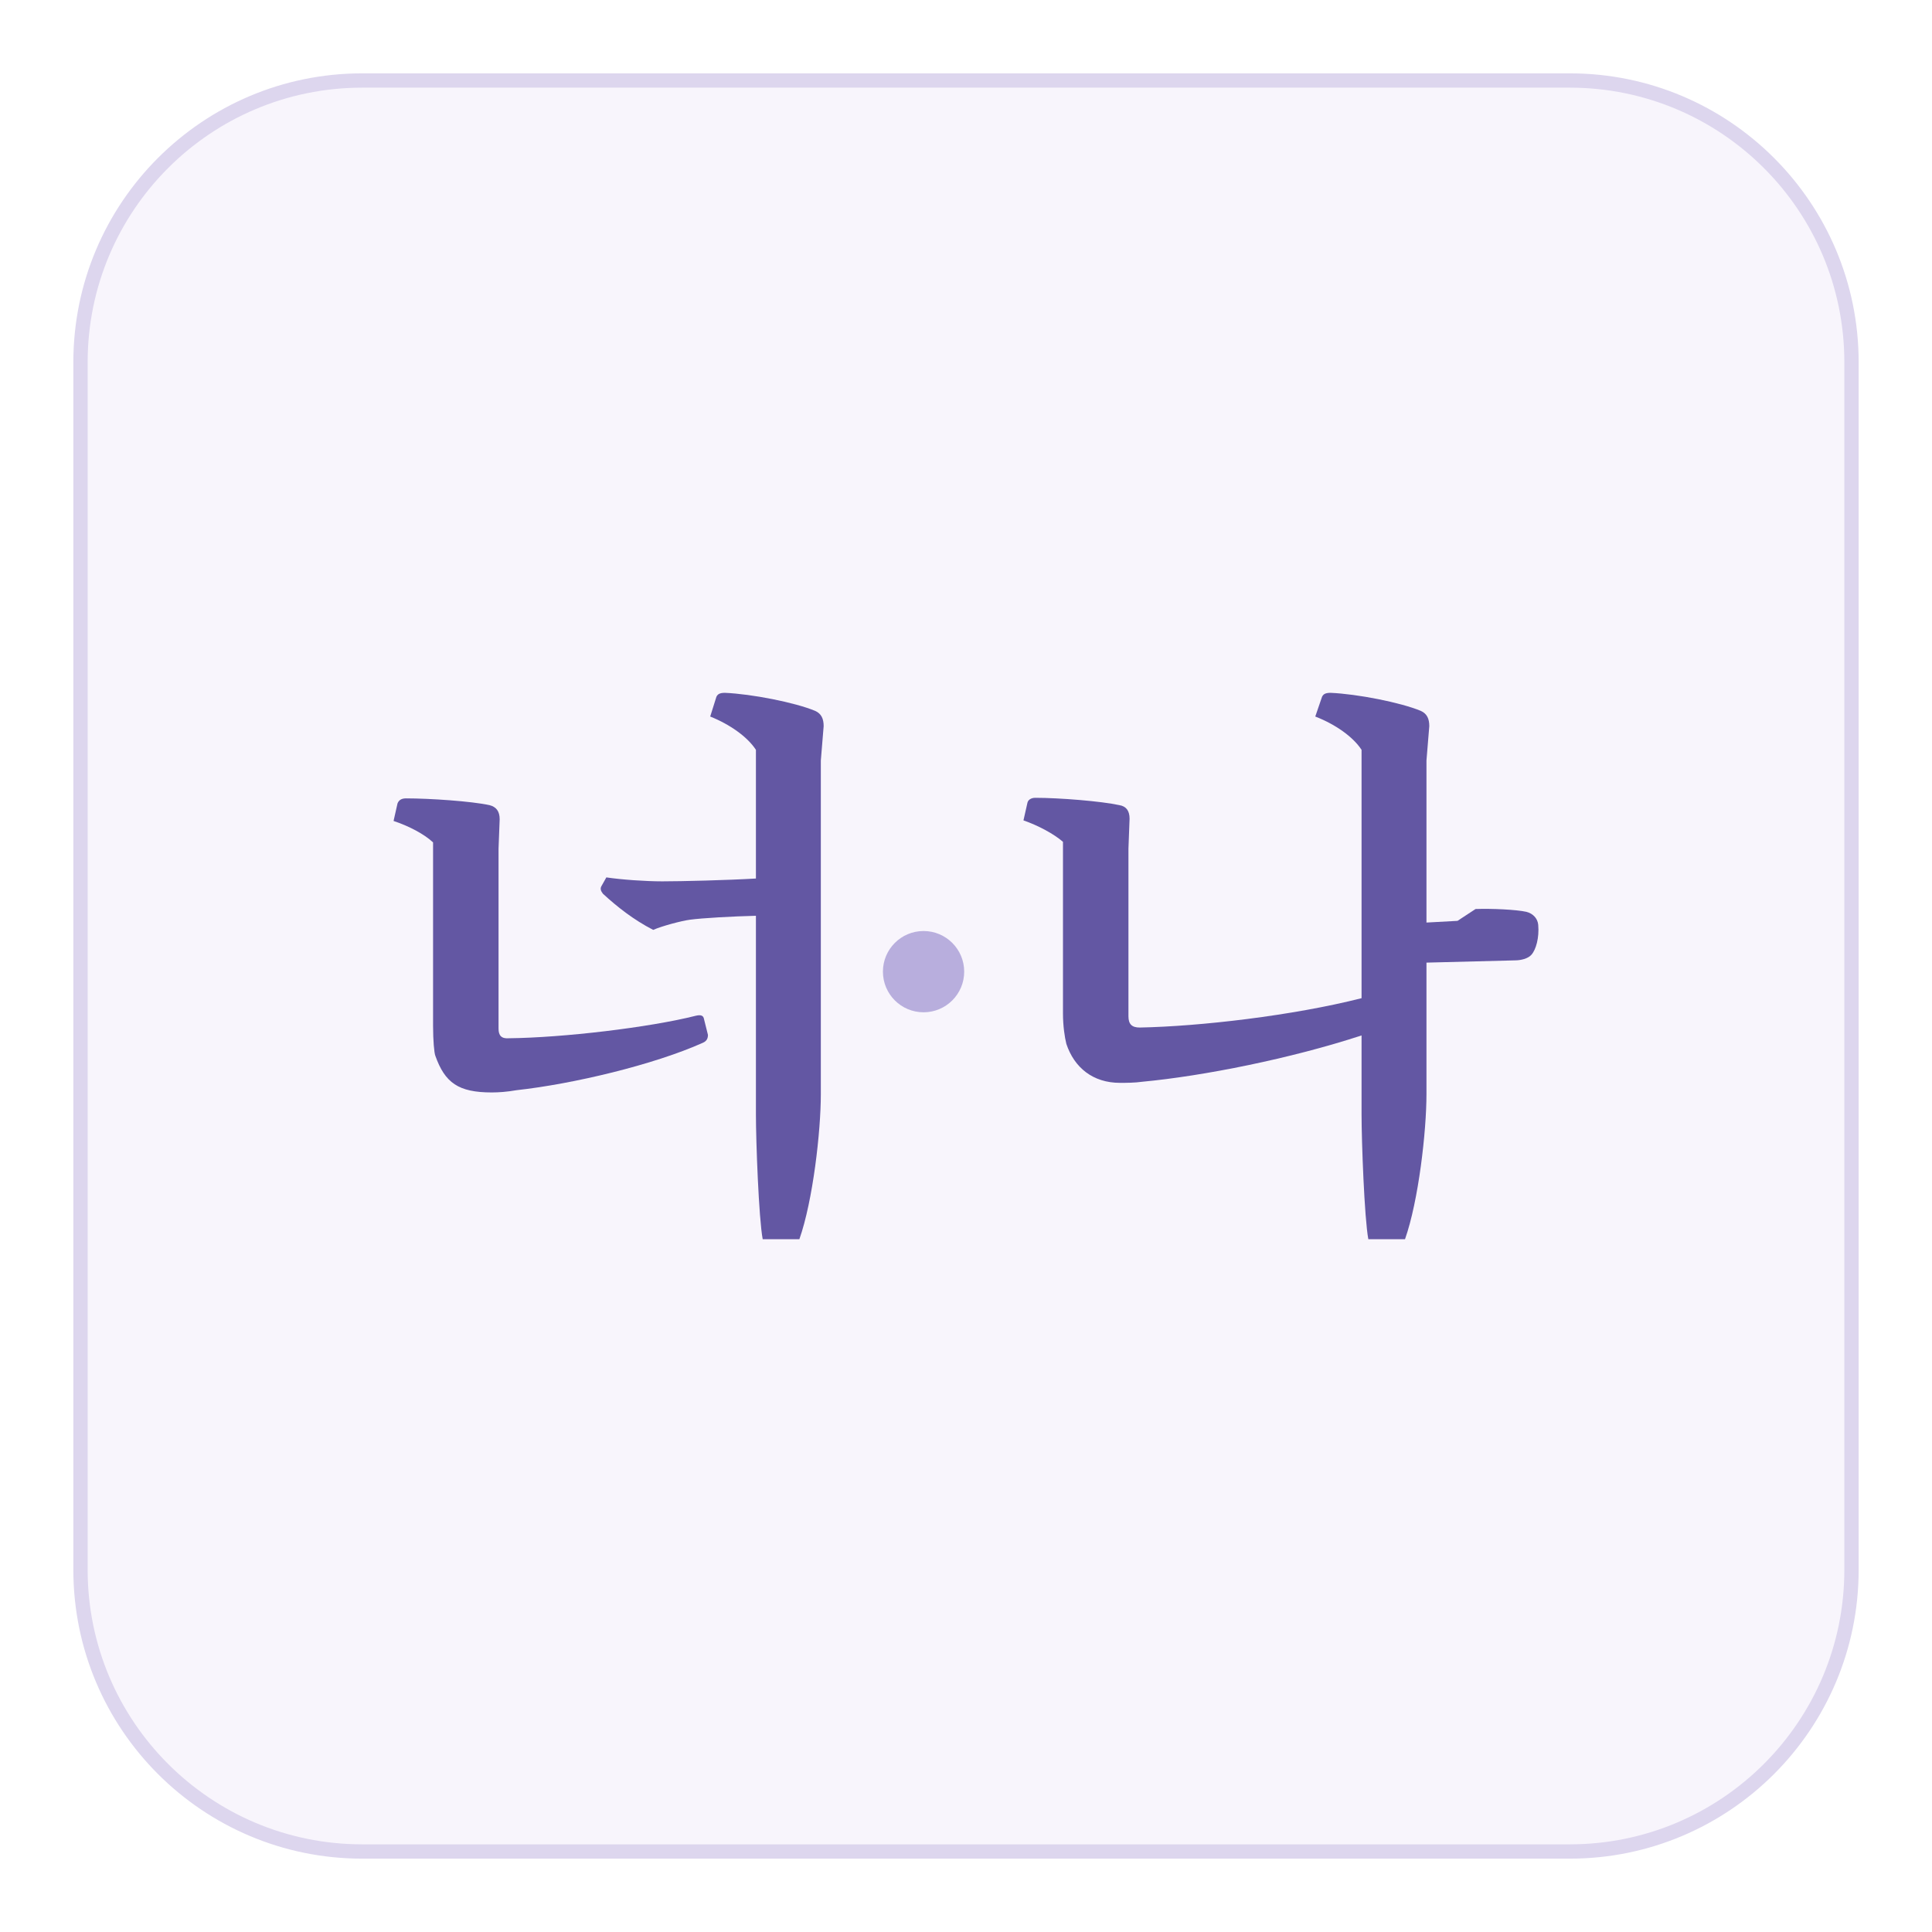
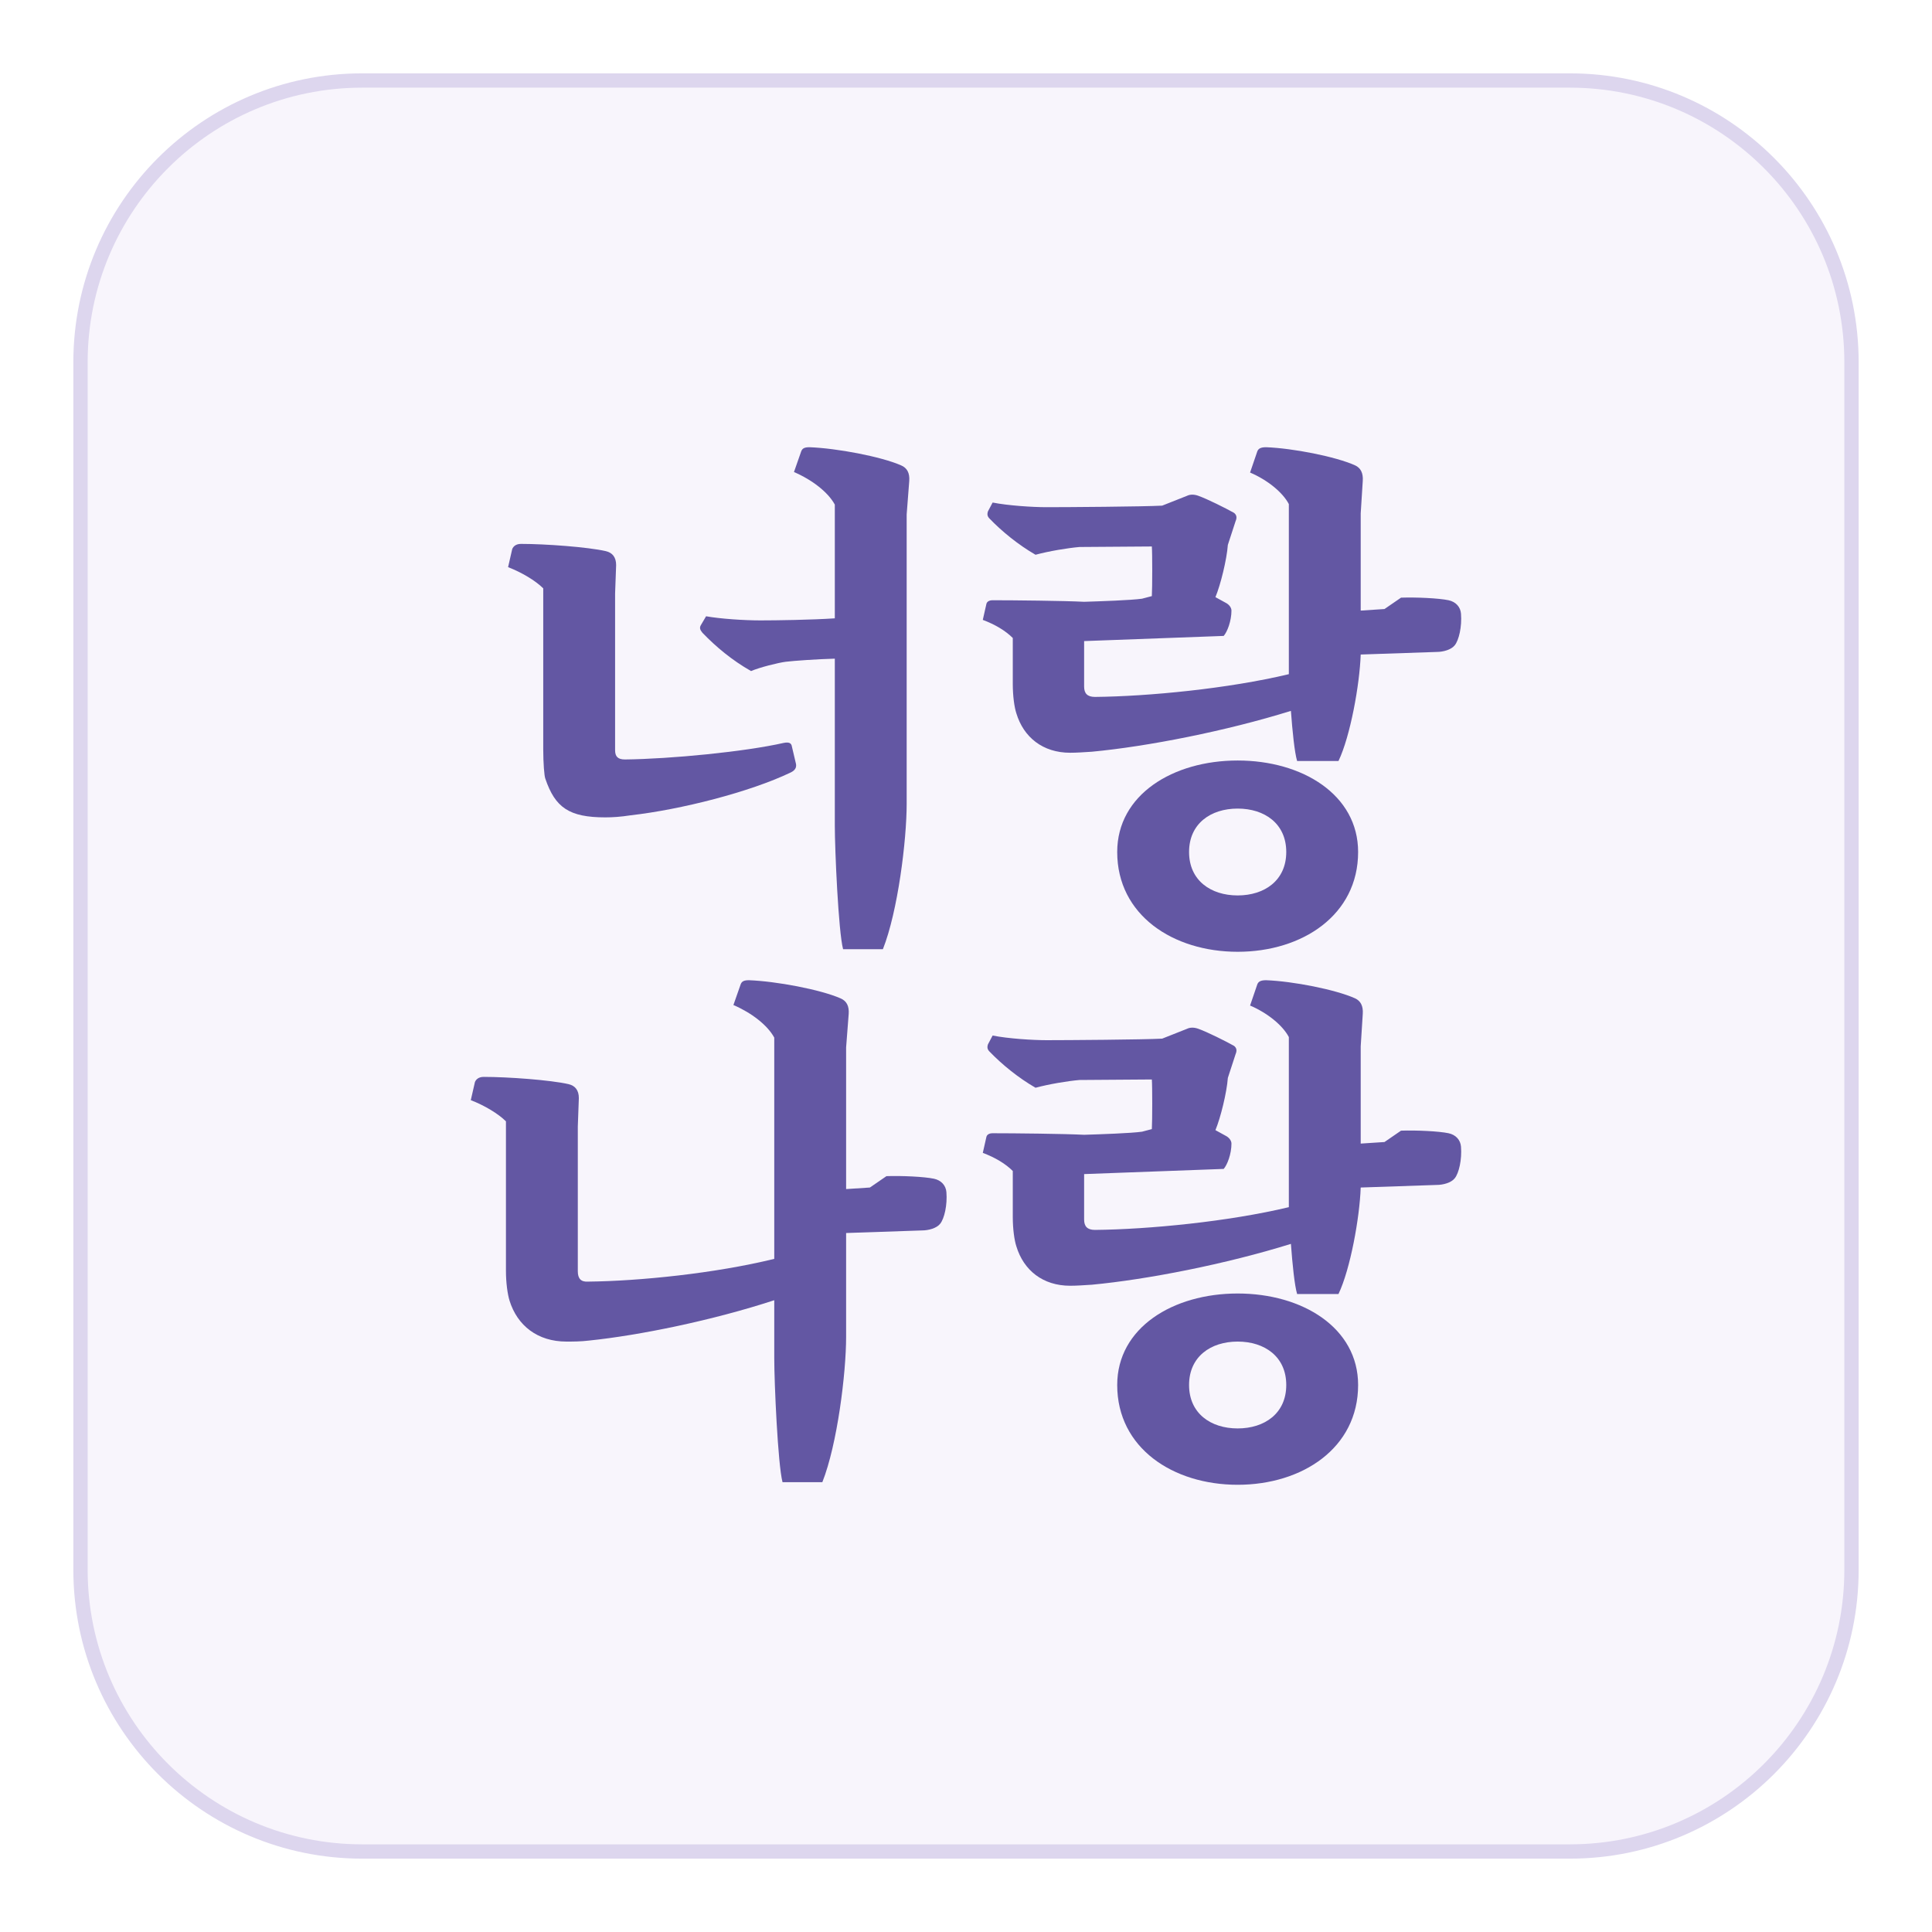
<svg xmlns="http://www.w3.org/2000/svg" width="1024" height="1024" viewBox="0 0 108 108">
  <rect x="4.5" y="4.5" width="99.0" height="99.0" rx="15.75" fill="#F8F5FC" stroke="#DDD6EE" stroke-width="0.8" />
-   <g transform="translate(19.760 65.801) scale(0.031552)">
-     <path d="M257 -357V-582L259 -634C259 -648 253 -656 241 -659C209 -666 135 -671 93 -671C84 -671 80 -667 78 -662L71 -631C98 -622 125 -608 141 -593V-268C141 -242 143 -220 145 -215C162 -167 186 -150 245 -150C257 -150 272 -151 289 -154C389 -165 532 -199 619 -238C626 -241 628 -246 628 -252L621 -280C620 -286 616 -288 607 -286C524 -265 371 -247 275 -246C262 -245 257 -251 257 -263ZM790 110C814 42 828 -81 828 -147V-738L833 -799C833 -812 829 -821 818 -826C782 -841 705 -856 658 -858C648 -858 645 -855 643 -851L632 -816C667 -802 698 -780 713 -757V-529C662 -526 581 -524 547 -524C517 -524 475 -527 448 -531L439 -515C437 -511 438 -507 442 -502C467 -479 496 -456 531 -438C547 -445 581 -454 596 -456C618 -459 672 -462 713 -463V-111C713 -64 718 73 725 110Z" fill="#6357A3" />
-     <path d="M1863 110C1887 42 1901 -81 1901 -147V-380L2058 -384C2068 -384 2081 -387 2087 -394C2095 -403 2101 -424 2099 -447C2098 -458 2090 -467 2078 -470C2060 -474 2017 -476 1988 -475L1956 -454L1901 -451V-738L1906 -799C1906 -812 1902 -821 1891 -826C1855 -841 1778 -856 1731 -858C1721 -858 1718 -855 1716 -851L1704 -816C1740 -802 1771 -780 1786 -757V-317C1664 -286 1499 -267 1393 -265C1379 -265 1373 -271 1373 -285V-582L1375 -635C1375 -649 1369 -657 1357 -659C1325 -666 1251 -672 1208 -672C1200 -672 1195 -668 1194 -663L1187 -632C1213 -623 1241 -608 1257 -594V-290C1257 -268 1260 -248 1263 -236C1277 -194 1310 -167 1358 -167C1369 -167 1384 -167 1398 -169C1505 -179 1661 -210 1786 -251V-111C1786 -64 1791 73 1798 110Z" fill="#6357A3" />
-     <circle cx="1010" cy="-364.0" r="72" fill="#B8AEDD" />
+   <g transform="translate(54.939 49.853) scale(0.028899)" fill="#6357A3">
+     <path d="M-711.256 -339V-577L-709.256 -632C-709.256 -647 -716.256 -656 -729.256 -659C-764.256 -667 -846.256 -673 -893.256 -673C-903.256 -673 -908.256 -668 -910.256 -663L-918.256 -628C-892.256 -618 -865.256 -602 -850.256 -587V-276C-850.256 -249 -848.256 -224 -846.256 -219C-827.256 -163 -800.256 -144 -730.256 -144C-716.256 -144 -700.256 -145 -681.256 -148C-584.256 -159 -450.256 -193 -371.256 -231C-363.256 -235 -360.256 -240 -361.256 -247L-369.256 -281C-370.256 -288 -375.256 -290 -385.256 -288C-460.256 -271 -603.256 -257 -692.256 -256C-706.256 -256 -711.256 -262 -711.256 -274ZM-193.256 111C-164.256 38 -147.256 -100 -147.256 -170V-730L-142.256 -795C-141.256 -810 -146.256 -820 -158.256 -825C-197.256 -842 -282.256 -858 -335.256 -860C-346.256 -860 -349.256 -857 -351.256 -852L-365.256 -812C-330.256 -797 -299.256 -773 -286.256 -749V-529C-331.256 -526 -399.256 -525 -430.256 -525C-461.256 -525 -507.256 -528 -535.256 -533L-545.256 -516C-548.256 -511 -547.256 -507 -542.256 -501C-516.256 -474 -485.256 -448 -448.256 -427C-432.256 -434 -396.256 -443 -381.256 -445C-364.256 -447 -322.256 -450 -286.256 -451V-129C-286.256 -81 -279.256 77 -270.256 111Z" />
+     <path d="M726 -77C726 -188 618 -254 493 -254C368 -254 260 -188 260 -77C260 45 368 116 493 116C618 116 726 45 726 -77ZM587 -77C587 -22 545 7 493 7C441 7 399 -22 399 -77C399 -132 441 -161 493 -161C545 -161 587 -132 587 -77ZM878 -464C890 -464 906 -468 913 -477C921 -487 927 -513 925 -538C924 -551 915 -561 901 -564C882 -568 839 -570 809 -569L777 -547L731 -544V-732L735 -795C736 -810 731 -820 720 -825C682 -842 600 -858 548 -860C537 -860 533 -857 531 -852L517 -811C550 -797 580 -773 592 -750V-434V-421C475 -393 320 -378 217 -377C202 -377 196 -384 196 -397V-471V-485L466 -495C473 -503 481 -524 481 -544C481 -550 476 -556 470 -559L450 -570C460 -594 472 -643 474 -671L489 -717C492 -724 491 -729 486 -733C470 -742 434 -760 417 -766C409 -769 401 -769 395 -766L347 -747C310 -745 162 -744 123 -744C97 -744 49 -747 19 -753L10 -736C8 -730 9 -726 13 -722C37 -697 69 -671 102 -652C128 -659 164 -665 187 -667L327 -668C328 -655 328 -589 327 -572L308 -567C287 -564 228 -562 196 -561C158 -563 60 -564 19 -564C12 -564 8 -561 7 -557L0 -526C24 -517 44 -505 58 -491V-402C58 -379 61 -357 65 -345C79 -299 116 -269 169 -269C181 -269 196 -270 211 -271C318 -281 471 -311 596 -350C599 -310 603 -270 608 -253H688C711 -301 729 -401 731 -459Z" />
+     <path d="M-310.388 1142C-281.388 1069 -264.388 931 -264.388 861V660L-117.388 655C-105.388 655 -89.388 651 -82.388 642C-74.388 632 -68.388 606 -70.388 581C-71.388 568 -80.388 558 -94.388 555C-113.388 551 -156.388 549 -186.388 550L-218.388 572L-264.388 575V301L-259.388 236C-258.388 221 -263.388 211 -275.388 206C-314.388 189 -399.388 173 -452.388 171C-463.388 171 -466.388 174 -468.388 179L-482.388 219C-447.388 234 -416.388 258 -403.388 282V710C-517.388 738 -664.388 753 -763.388 754C-777.388 755 -783.388 748 -783.388 734V454L-781.388 399C-781.388 384 -788.388 375 -801.388 372C-836.388 364 -918.388 358 -965.388 358C-975.388 358 -980.388 363 -982.388 368L-990.388 403C-964.388 413 -937.388 429 -922.388 444V733C-922.388 756 -919.388 778 -915.388 791C-900.388 839 -861.388 870 -805.388 870C-793.388 870 -777.388 870 -761.388 868C-664.388 858 -522.388 829 -403.388 790V902C-403.388 950 -396.388 1108 -387.388 1142Z" />
+     <path d="M726 954C726 843 618 777 493 777C368 777 260 843 260 954C260 1076 368 1147 493 1147C618 1147 726 1076 726 954ZM587 954C587 1009 545 1038 493 1038C441 1038 399 1009 399 954C399 899 441 870 493 870C545 870 587 899 587 954ZM878 567C890 567 906 563 913 554C921 544 927 518 925 493C924 480 915 470 901 467C882 463 839 461 809 462L777 484L731 487V299L735 236C736 221 731 211 720 206C682 189 600 173 548 171C537 171 533 174 531 179L517 220C550 234 580 258 592 281V597V610C475 638 320 653 217 654C202 654 196 647 196 634V560V546L466 536C473 528 481 507 481 487C481 481 476 475 470 472L450 461C460 437 472 388 474 360L489 314C492 307 491 302 486 298C470 289 434 271 417 265C409 262 401 262 395 265L347 284C310 286 162 287 123 287C97 287 49 284 19 278L10 295C8 301 9 305 13 309C37 334 69 360 102 379C128 372 164 366 187 364L327 363C328 376 328 442 327 459L308 464C287 467 228 469 196 470C158 468 60 467 19 467C12 467 8 470 7 474L0 505C24 514 44 526 58 540V629C58 652 61 674 65 686C79 732 116 762 169 762C181 762 196 761 211 760C318 750 471 720 596 681C599 721 603 761 608 778H688C711 730 729 630 731 572Z" />
  </g>
</svg>
